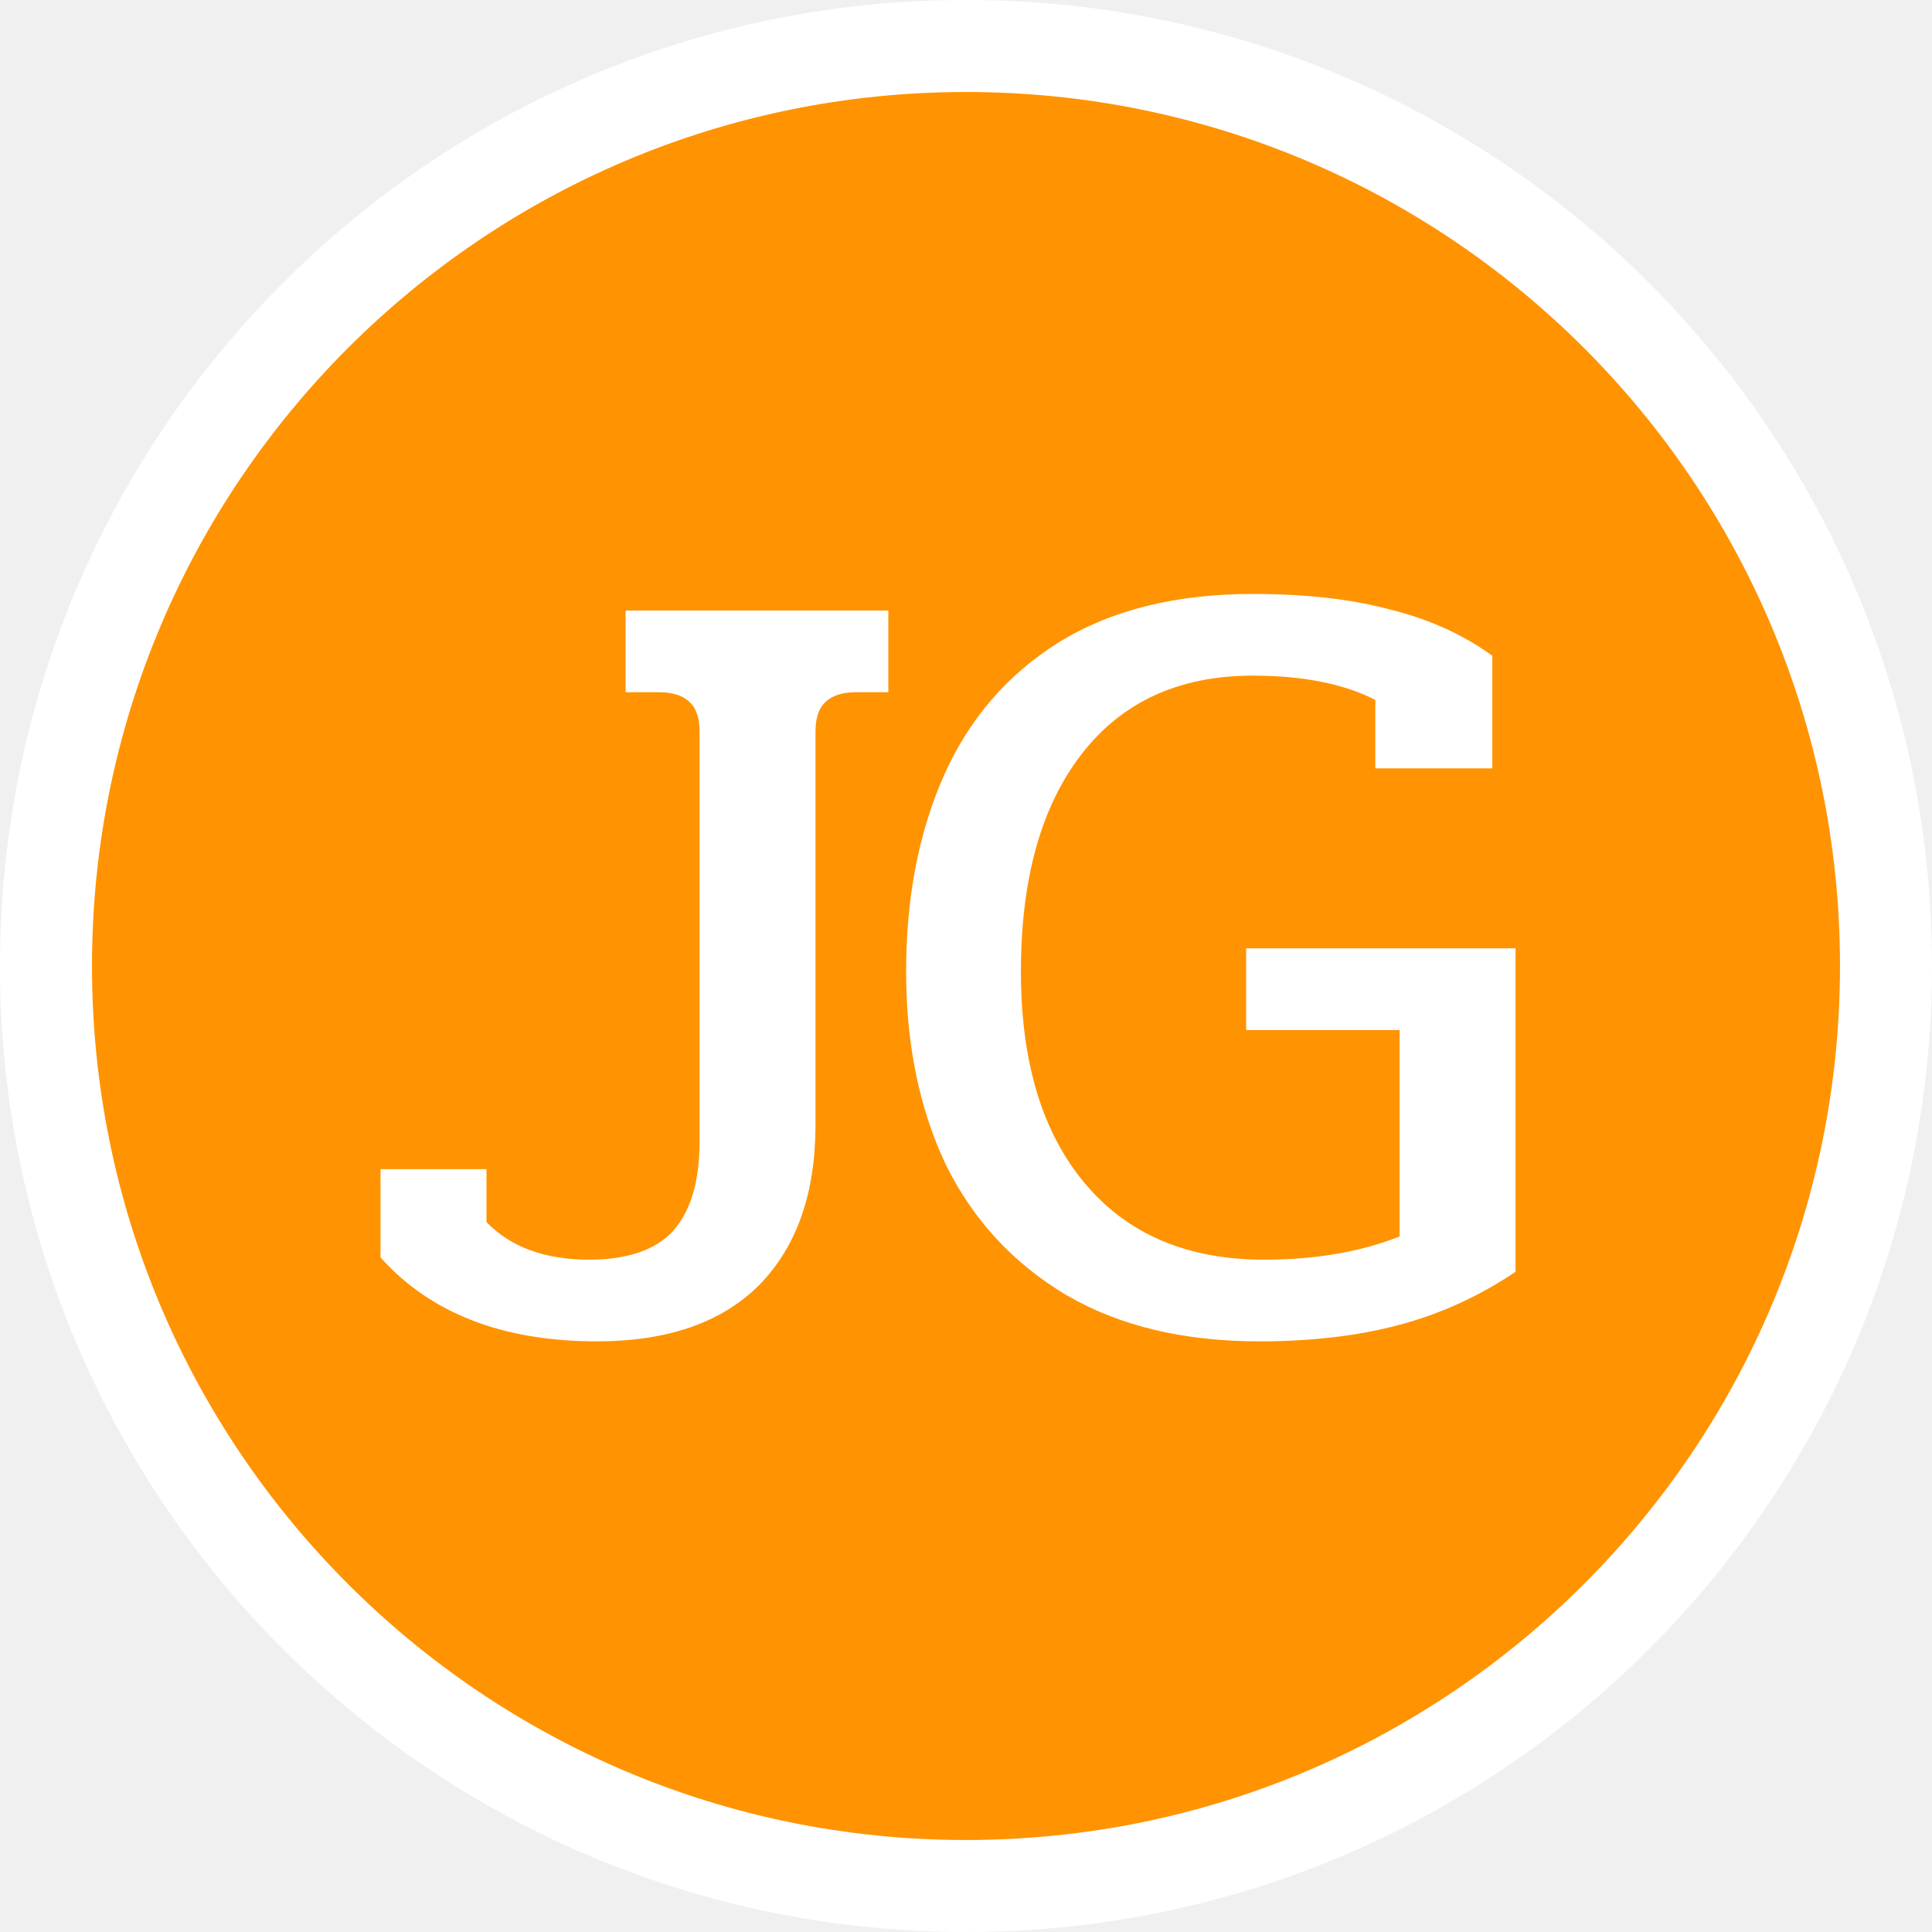
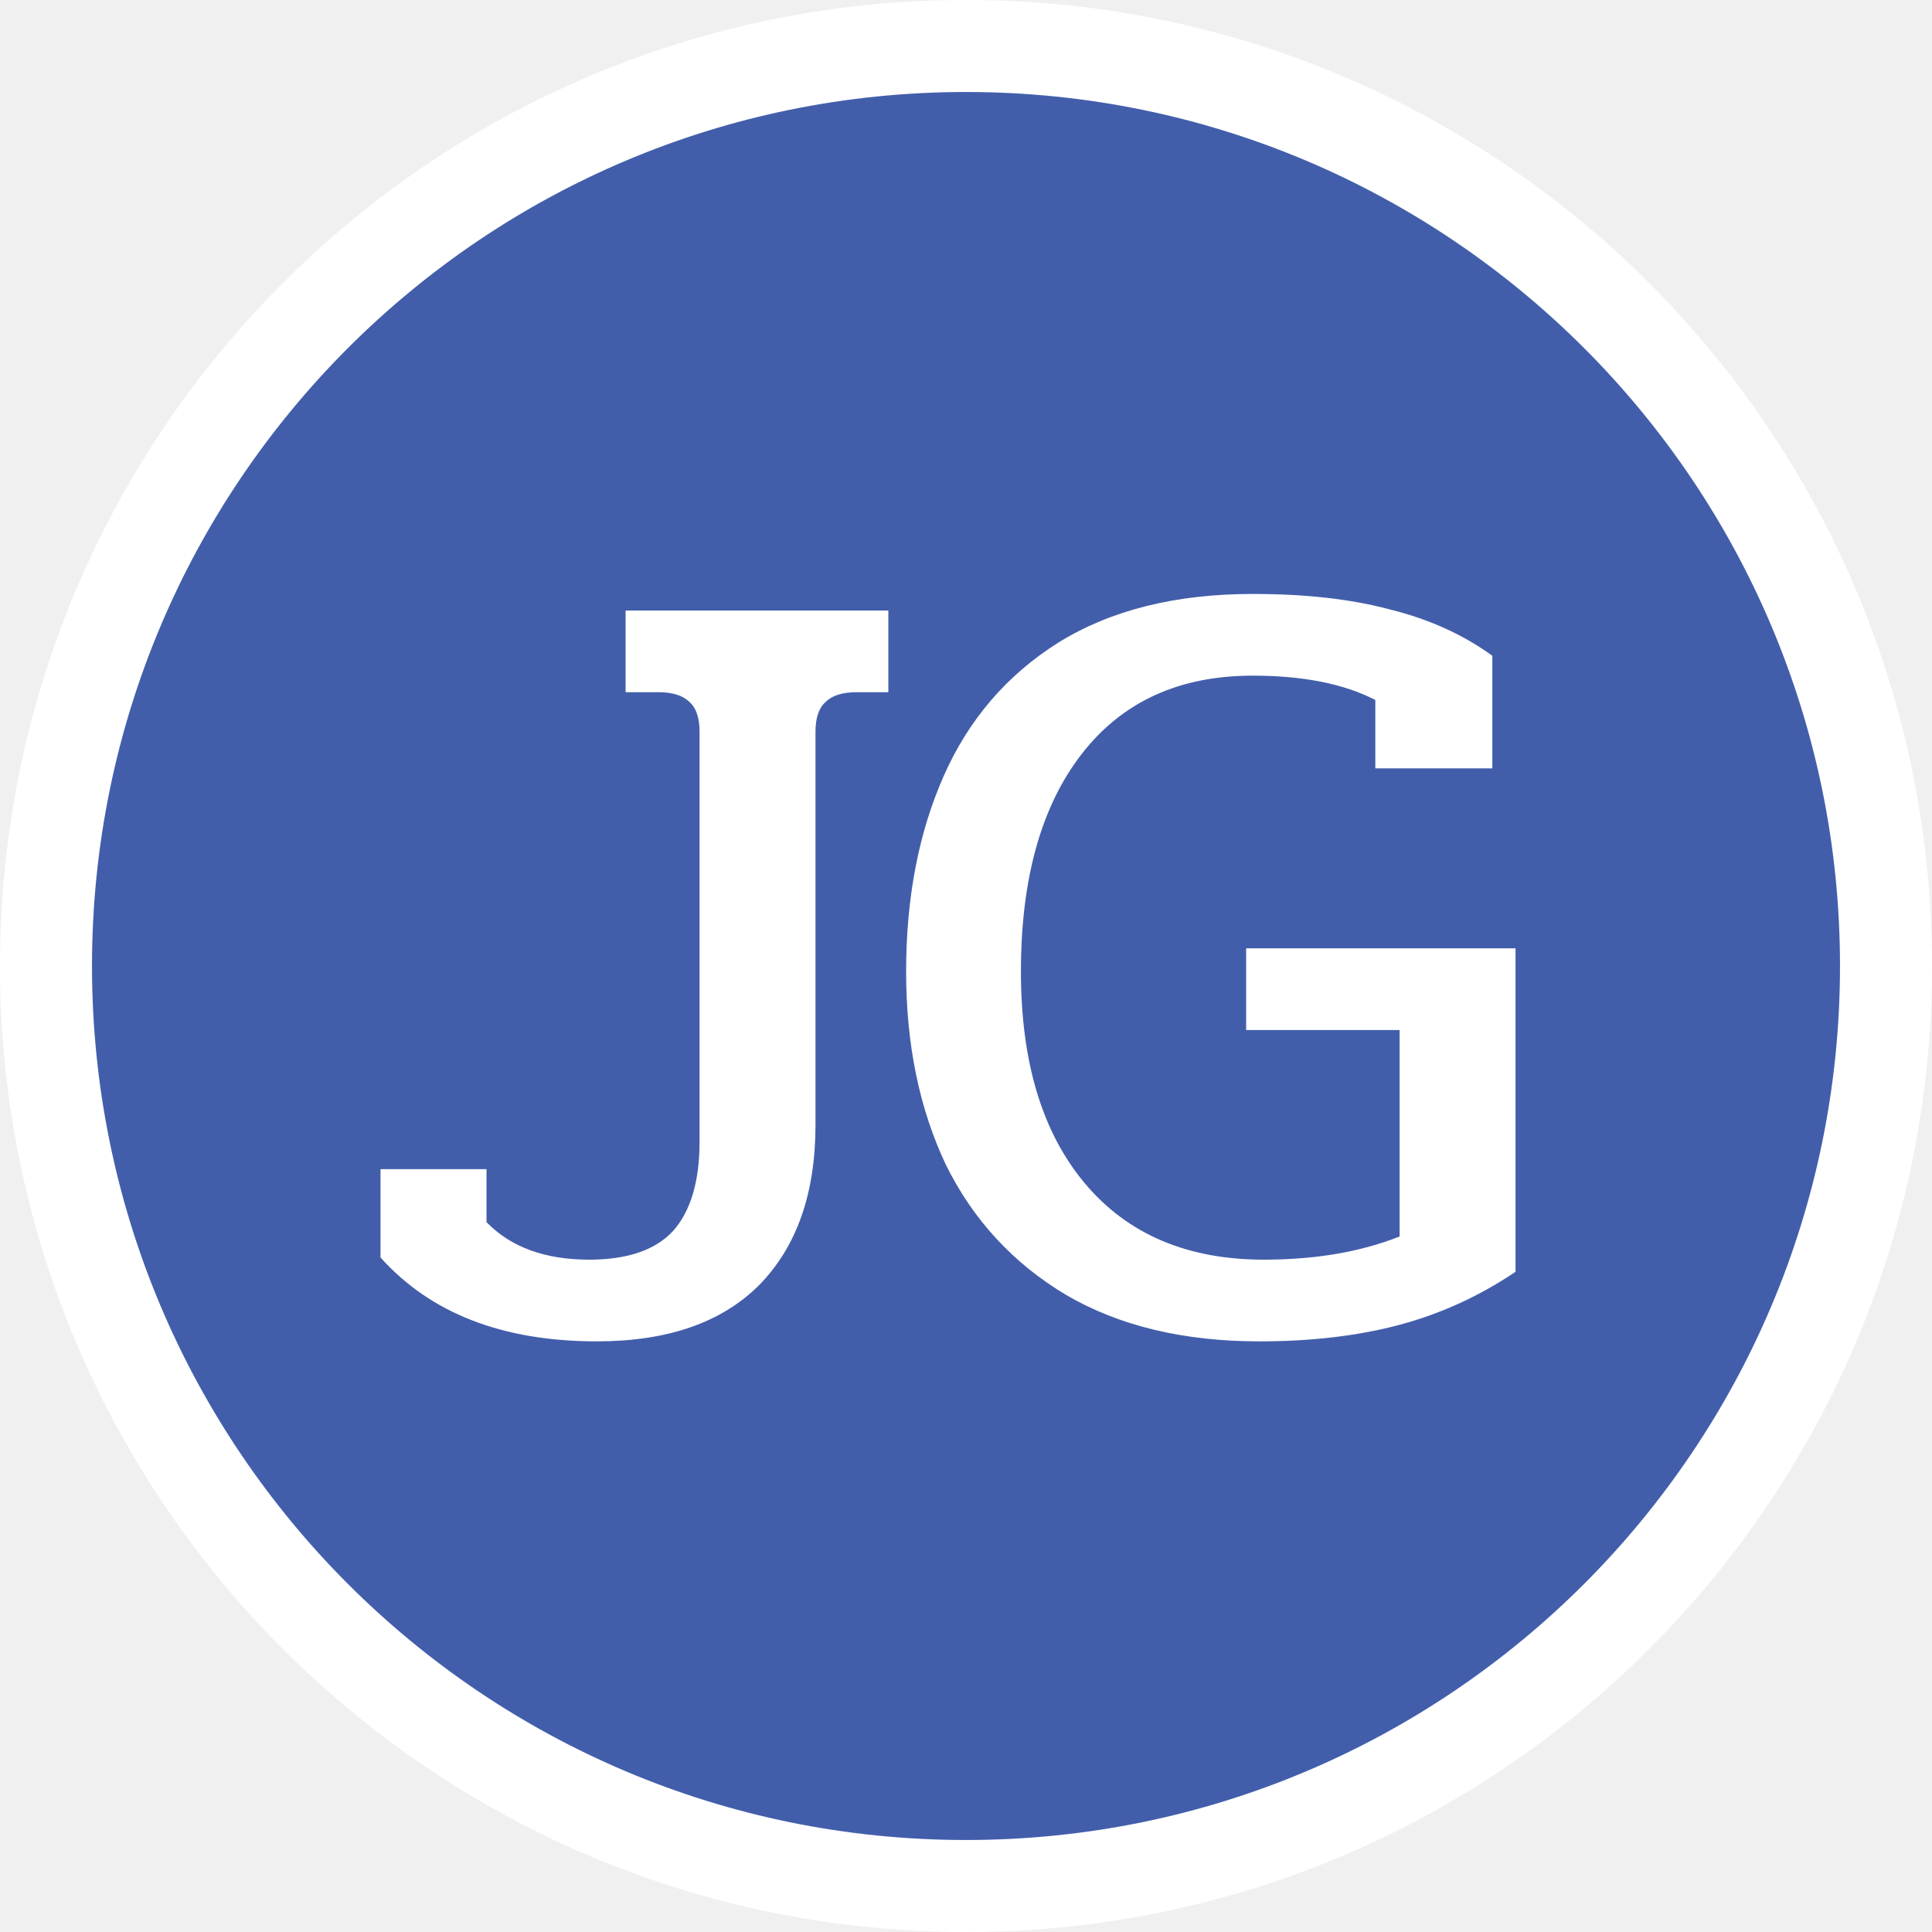
<svg xmlns="http://www.w3.org/2000/svg" width="210" height="210" viewBox="0 0 210 210" fill="none">
  <circle cx="105" cy="105" r="105" fill="white" />
-   <circle cx="105" cy="105" r="95" fill="#FF9301" />
+   <circle cx="105" cy="105" r="95" fill="#425EAB" />
  <path d="M64.88 145.8C54.64 145.8 46.8 142.76 41.36 136.68V127.08H52.88V132.84C55.52 135.56 59.24 136.92 64.04 136.92C68.2 136.92 71.24 135.88 73.16 133.8C75.08 131.64 76.04 128.4 76.04 124.08V79.56C76.04 78.04 75.68 76.96 74.96 76.32C74.24 75.6 73.12 75.24 71.6 75.24H68V66.36H96.56V75.24H93.08C91.56 75.24 90.44 75.6 89.72 76.32C89 76.96 88.64 78.04 88.64 79.56V122.28C88.64 129.72 86.6 135.52 82.52 139.68C78.44 143.76 72.56 145.8 64.88 145.8ZM136.891 145.8C128.651 145.8 121.651 144.12 115.891 140.76C110.131 137.32 105.771 132.6 102.811 126.6C99.931 120.52 98.491 113.52 98.491 105.6C98.491 97.6 99.851 90.52 102.571 84.36C105.291 78.2 109.451 73.36 115.051 69.84C120.731 66.32 127.771 64.56 136.171 64.56C141.931 64.56 146.891 65.12 151.051 66.24C155.291 67.28 159.011 68.96 162.211 71.28V83.52H149.491V76.08C146.051 74.32 141.611 73.44 136.171 73.44C128.171 73.44 121.971 76.28 117.571 81.96C113.171 87.64 110.971 95.52 110.971 105.6C110.971 115.44 113.291 123.12 117.931 128.64C122.571 134.16 129.051 136.92 137.371 136.92C142.971 136.92 147.891 136.08 152.131 134.4V111.96H135.451V103.08H164.731V138.24C160.811 140.88 156.611 142.8 152.131 144C147.651 145.2 142.571 145.8 136.891 145.8Z" fill="white" />
</svg>
